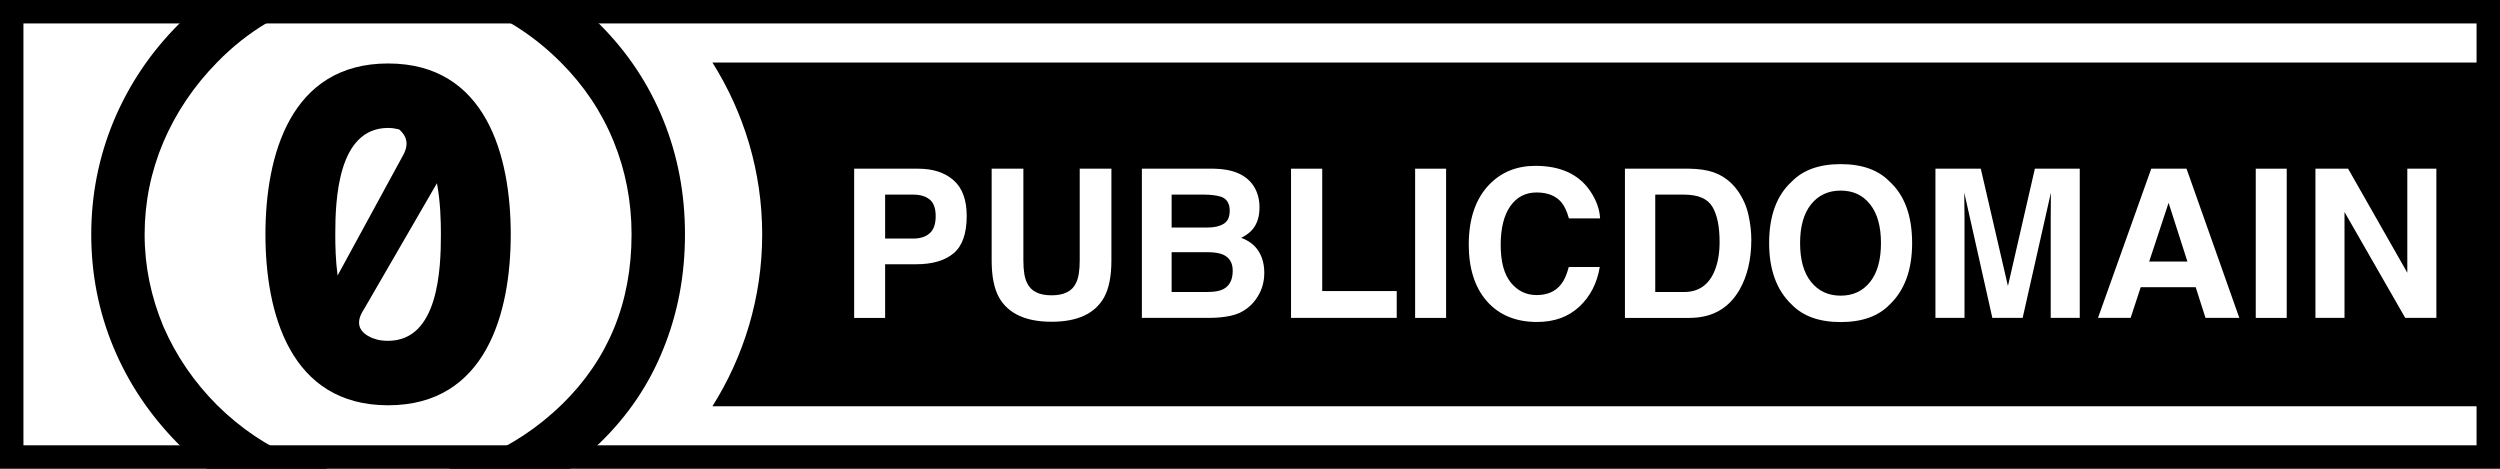
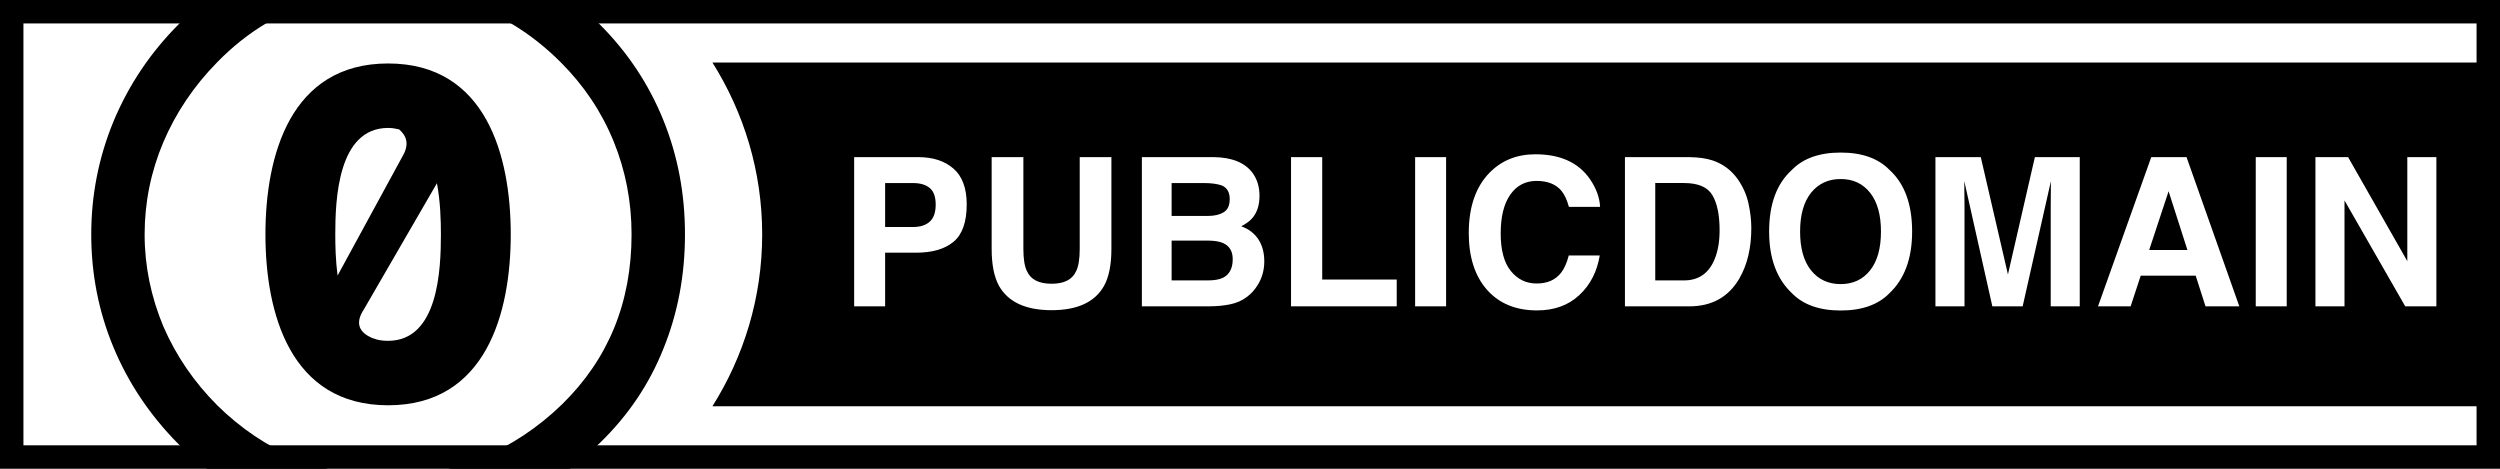
- <svg xmlns="http://www.w3.org/2000/svg" version="1.1" id="layer1" x="0px" y="0px" width="80px" height="15px" viewBox="0 0 80 15" enable-background="new 0 0 80 15" xml:space="preserve">
-   <g>
-     <g>
-       <rect fill="#FFFFFF" width="80" height="15" />
-     </g>
-     <path d="M22.797,2C23.8,3.595,24.39,5.477,24.39,7.501c0,2.023-0.589,3.904-1.592,5.499H80V2H22.797z" />
-     <g>
-       <path id="text2809_5_" d="M12.42,2.031c-3.137,0-3.926,2.959-3.926,5.469s0.787,5.469,3.926,5.469    c3.137,0,3.924-2.959,3.924-5.469S15.557,2.031,12.42,2.031z M12.42,4.094c0.127,0,0.242,0.02,0.352,0.047    c0.227,0.193,0.336,0.463,0.121,0.838l-2.09,3.838C10.738,8.33,10.729,7.855,10.729,7.5C10.729,6.395,10.807,4.094,12.42,4.094z     M13.982,5.863c0.111,0.588,0.127,1.203,0.127,1.637c0,1.105-0.076,3.406-1.689,3.406c-0.127,0-0.244-0.012-0.354-0.039    c-0.02-0.006-0.039-0.014-0.061-0.021c-0.031-0.01-0.066-0.02-0.098-0.031c-0.359-0.154-0.586-0.43-0.26-0.92L13.982,5.863z" />
-       <path d="M21.229,3.848c-0.465-1.152-1.143-2.172-2.035-3.066C18.907,0.496,18.607,0.241,18.302,0h-3.708    c1.248,0.348,2.367,1.009,3.354,1.998c0.736,0.736,1.299,1.576,1.684,2.516s0.578,1.936,0.578,2.986    c0,2.184-0.746,3.994-2.227,5.441c-0.771,0.746-1.635,1.32-2.596,1.717c-0.344,0.143-0.694,0.251-1.046,0.342h3.892    c0.336-0.257,0.664-0.529,0.972-0.834c0.895-0.871,1.57-1.871,2.021-3c0.465-1.143,0.693-2.363,0.693-3.666    C21.92,6.211,21.691,4.99,21.229,3.848z M6.957,12.975c-0.746-0.746-1.322-1.59-1.729-2.527c-0.396-0.951-0.6-1.93-0.6-2.947    c0-1.029,0.203-2.016,0.6-2.955c0.406-0.949,0.982-1.803,1.729-2.561C7.916,1.004,9.021,0.346,10.268,0H6.58    C6.289,0.235,6.004,0.484,5.732,0.762C4.816,1.676,4.117,2.721,3.631,3.887C3.156,5.041,2.92,6.244,2.92,7.5    c0,1.268,0.236,2.471,0.711,3.613s1.164,2.17,2.068,3.086C5.994,14.49,6.305,14.752,6.623,15h3.88    c-0.345-0.088-0.686-0.191-1.019-0.328C8.547,14.277,7.705,13.711,6.957,12.975z" />
-     </g>
-     <g>
-       <path d="M80,0v15H0V0H80 M79.25,0.75H0.75v13.5h78.5V0.75L79.25,0.75z" />
-     </g>
-     <g>
-       <path fill="#FFFFFF" d="M30.514,8.106c-0.279,0.233-0.678,0.35-1.197,0.35h-0.993v1.717h-0.991V5.398h2.05    c0.473,0,0.849,0.123,1.13,0.369s0.422,0.628,0.422,1.144C30.934,7.475,30.794,7.873,30.514,8.106z M29.753,6.387    c-0.127-0.106-0.304-0.159-0.531-0.159h-0.898v1.406h0.898c0.228,0,0.404-0.058,0.531-0.172c0.126-0.114,0.189-0.296,0.189-0.544    C29.942,6.669,29.879,6.492,29.753,6.387z" />
-       <path fill="#FFFFFF" d="M31.733,5.398h1.015v2.933c0,0.328,0.038,0.567,0.116,0.718c0.12,0.268,0.383,0.401,0.787,0.401    c0.402,0,0.664-0.134,0.784-0.401c0.077-0.15,0.116-0.39,0.116-0.718V5.398h1.014v2.935c0,0.508-0.079,0.902-0.236,1.186    c-0.293,0.519-0.853,0.777-1.678,0.777c-0.826,0-1.387-0.259-1.682-0.777c-0.157-0.283-0.236-0.678-0.236-1.186V5.398z" />
-       <path fill="#FFFFFF" d="M40.085,5.907c0.146,0.203,0.219,0.446,0.219,0.729c0,0.292-0.074,0.526-0.221,0.703    c-0.083,0.1-0.204,0.19-0.364,0.272c0.243,0.088,0.427,0.229,0.551,0.421s0.187,0.425,0.187,0.699    c0,0.283-0.071,0.537-0.213,0.761c-0.09,0.149-0.203,0.274-0.338,0.376c-0.152,0.117-0.332,0.196-0.539,0.24    c-0.208,0.043-0.433,0.064-0.675,0.064H36.54V5.398h2.308C39.43,5.407,39.842,5.577,40.085,5.907z M37.492,6.228V7.28h1.16    c0.208,0,0.376-0.039,0.505-0.118c0.13-0.079,0.194-0.219,0.194-0.419c0-0.223-0.086-0.369-0.257-0.44    c-0.147-0.05-0.335-0.075-0.563-0.075H37.492z M37.492,8.07v1.273h1.159c0.207,0,0.368-0.028,0.483-0.084    c0.209-0.104,0.313-0.303,0.313-0.597c0-0.248-0.101-0.419-0.304-0.512C39.031,8.1,38.872,8.073,38.667,8.07H37.492z" />
-       <path fill="#FFFFFF" d="M41.313,5.398h0.998v3.916h2.384v0.858h-3.382V5.398z" />
-       <path fill="#FFFFFF" d="M46.275,10.173h-0.991V5.398h0.991V10.173z" />
-       <path fill="#FFFFFF" d="M47.665,5.897c0.385-0.393,0.874-0.59,1.468-0.59c0.795,0,1.376,0.264,1.743,0.791    c0.203,0.296,0.312,0.593,0.327,0.891h-0.998c-0.063-0.229-0.145-0.402-0.244-0.519c-0.178-0.207-0.441-0.311-0.79-0.311    c-0.355,0-0.636,0.146-0.841,0.438s-0.308,0.707-0.308,1.242s0.108,0.937,0.324,1.203c0.217,0.267,0.492,0.4,0.826,0.4    c0.342,0,0.603-0.114,0.782-0.344c0.1-0.123,0.182-0.308,0.247-0.554h0.991c-0.086,0.521-0.304,0.943-0.655,1.27    s-0.802,0.489-1.351,0.489c-0.68,0-1.214-0.221-1.603-0.661c-0.389-0.442-0.583-1.049-0.583-1.82    C47.002,6.991,47.224,6.349,47.665,5.897z" />
-       <path fill="#FFFFFF" d="M54.797,5.502c0.335,0.11,0.606,0.312,0.813,0.606c0.167,0.237,0.28,0.494,0.341,0.771    s0.091,0.54,0.091,0.79c0,0.635-0.128,1.173-0.383,1.613c-0.346,0.594-0.88,0.891-1.602,0.891h-2.059V5.398h2.059    C54.354,5.403,54.601,5.438,54.797,5.502z M52.968,6.228v3.116h0.922c0.471,0,0.8-0.232,0.985-0.696    c0.102-0.255,0.152-0.559,0.152-0.91c0-0.486-0.076-0.859-0.229-1.119s-0.455-0.391-0.909-0.391H52.968z" />
-       <path fill="#FFFFFF" d="M60.466,9.749c-0.36,0.371-0.882,0.557-1.564,0.557s-1.204-0.186-1.564-0.557    c-0.483-0.456-0.726-1.112-0.726-1.97c0-0.875,0.242-1.531,0.726-1.97c0.36-0.371,0.882-0.557,1.564-0.557    s1.204,0.186,1.564,0.557c0.481,0.438,0.722,1.095,0.722,1.97C61.188,8.637,60.947,9.293,60.466,9.749z M59.842,9.023    c0.232-0.292,0.349-0.706,0.349-1.244c0-0.535-0.116-0.949-0.349-1.242c-0.231-0.293-0.545-0.438-0.94-0.438    s-0.711,0.146-0.946,0.437c-0.235,0.292-0.353,0.706-0.353,1.244s0.117,0.952,0.353,1.244c0.235,0.291,0.551,0.437,0.946,0.437    S59.61,9.314,59.842,9.023z" />
-       <path fill="#FFFFFF" d="M65.116,5.398h1.436v4.774h-0.929V6.943c0-0.093,0.001-0.223,0.003-0.39    c0.002-0.168,0.003-0.297,0.003-0.388l-0.904,4.007h-0.97l-0.898-4.007c0,0.091,0.001,0.22,0.003,0.388    c0.003,0.167,0.004,0.297,0.004,0.39v3.229h-0.93V5.398h1.451l0.869,3.754L65.116,5.398z" />
-       <path fill="#FFFFFF" d="M68.84,5.398h1.129l1.689,4.774h-1.082l-0.314-0.981h-1.759l-0.323,0.981h-1.044L68.84,5.398z     M68.774,8.369h1.223L69.395,6.49L68.774,8.369z" />
-       <path fill="#FFFFFF" d="M73.175,10.173h-0.991V5.398h0.991V10.173z" />
-       <path fill="#FFFFFF" d="M74.093,5.398h1.046l1.895,3.329V5.398h0.93v4.774h-0.997l-1.943-3.388v3.388h-0.93V5.398z" />
+ <svg xmlns="http://www.w3.org/2000/svg" width="80" height="15" viewBox="0 0 80 15">
+   <g id="small-cc_zero">
+     <path fill="#FFF" d="M0 0h80v15H0z" />
+     <path d="M80 0v15H0V0h80m-.75.75H.75v13.5h78.5V.75z" />
+     <path d="M22.797 2C23.8 3.595 24.39 5.477 24.39 7.501c0 2.023-.589 3.904-1.592 5.499H80V2H22.797zM12.42 2.031c-3.137 0-3.926 2.959-3.926 5.469s.787 5.469 3.926 5.469c3.137 0 3.924-2.959 3.924-5.469s-.787-5.469-3.924-5.469zm0 2.063c.127 0 .242.02.352.047.227.193.336.463.121.838l-2.09 3.838c-.065-.487-.074-.962-.074-1.317 0-1.105.078-3.406 1.691-3.406zm1.562 1.769c.111.588.127 1.203.127 1.637 0 1.105-.076 3.406-1.689 3.406-.127 0-.244-.012-.354-.039-.02-.006-.039-.014-.061-.021-.031-.01-.066-.02-.098-.031-.359-.154-.586-.43-.26-.92l2.335-4.032z" />
+     <path d="M21.229 3.848c-.465-1.152-1.143-2.172-2.035-3.066-.287-.286-.587-.541-.892-.782h-3.708c1.248.348 2.367 1.009 3.354 1.998.736.736 1.299 1.576 1.684 2.516s.578 1.936.578 2.986c0 2.184-.746 3.994-2.227 5.441-.771.746-1.635 1.32-2.596 1.717-.344.143-.694.251-1.046.342h3.892c.336-.257.664-.529.972-.834.895-.871 1.57-1.871 2.021-3 .465-1.143.693-2.363.693-3.666.001-1.289-.228-2.51-.69-3.652zM6.957 12.975c-.746-.746-1.322-1.59-1.729-2.527-.396-.951-.6-1.93-.6-2.947 0-1.029.203-2.016.6-2.955.406-.949.982-1.803 1.729-2.561C7.916 1.004 9.021.346 10.268 0H6.58c-.291.235-.576.484-.848.762-.916.914-1.615 1.959-2.101 3.125C3.156 5.041 2.92 6.244 2.92 7.5c0 1.268.236 2.471.711 3.613s1.164 2.17 2.068 3.086c.295.291.606.553.924.801h3.88c-.345-.088-.686-.191-1.019-.328-.937-.395-1.779-.961-2.527-1.697z" />
+     <g fill="#FFF">
+       <path d="M30.514 7.736c-.279.233-.678.35-1.197.35h-.993v1.717h-.991V5.028h2.05c.473 0 .849.123 1.13.369s.422.628.422 1.144c-.001.563-.141.962-.421 1.195zm-.761-1.719c-.127-.106-.304-.159-.531-.159h-.898v1.406h.898c.228 0 .404-.058.531-.172.126-.114.189-.296.189-.544 0-.249-.063-.426-.189-.531zM31.733 5.028h1.015v2.933c0 .328.038.567.116.718.12.268.383.401.787.401.402 0 .664-.134.784-.401.077-.15.116-.39.116-.718V5.028h1.014v2.935c0 .508-.079.902-.236 1.186-.293.519-.853.777-1.678.777-.826 0-1.387-.259-1.682-.777-.157-.283-.236-.678-.236-1.186V5.028zM40.085 5.537c.146.203.219.446.219.729 0 .292-.074.526-.221.703-.083.1-.204.19-.364.272.243.088.427.229.551.421s.187.425.187.699c0 .283-.071.537-.213.761-.09.149-.203.274-.338.376-.152.117-.332.196-.539.24-.208.043-.433.064-.675.064H36.54V5.028h2.308c.582.009.994.179 1.237.509zm-2.593.32V6.91h1.16c.208 0 .376-.039.505-.118.13-.079.194-.219.194-.419 0-.223-.086-.369-.257-.44-.147-.05-.335-.075-.563-.075h-1.039zm0 1.843v1.273h1.159c.207 0 .368-.028.483-.084.209-.104.313-.303.313-.597 0-.248-.101-.419-.304-.512-.113-.052-.272-.078-.478-.081h-1.173zM41.313 5.028h.998v3.916h2.384v.858h-3.382V5.028zM46.275 9.803h-.991V5.028h.991v4.775zM47.665 5.527c.385-.393.874-.59 1.468-.59.795 0 1.376.264 1.743.791.203.296.312.593.327.891h-.998c-.063-.229-.145-.402-.244-.519-.178-.207-.441-.311-.79-.311-.355 0-.636.146-.841.438s-.308.707-.308 1.242.108.937.324 1.203c.217.267.492.4.826.4.342 0 .603-.114.782-.344.1-.123.182-.308.247-.554h.991c-.086.521-.304.943-.655 1.27s-.802.489-1.351.489c-.68 0-1.214-.221-1.603-.661C47.194 8.83 47 8.223 47 7.452c.002-.831.224-1.473.665-1.925zM54.797 5.132c.335.11.606.312.813.606.167.237.28.494.341.771s.091.54.091.79c0 .635-.128 1.173-.383 1.613-.346.594-.88.891-1.602.891h-2.059V5.028h2.059c.297.005.544.039.74.104zm-1.829.725v3.116h.922c.471 0 .8-.232.985-.696.102-.255.152-.559.152-.91 0-.486-.076-.859-.229-1.119s-.455-.391-.909-.391h-.921zM60.466 9.379c-.36.371-.882.557-1.564.557s-1.204-.186-1.564-.557c-.483-.456-.726-1.112-.726-1.97 0-.875.242-1.531.726-1.97.36-.371.882-.557 1.564-.557s1.204.186 1.564.557c.481.438.722 1.095.722 1.97 0 .858-.241 1.514-.722 1.97zm-.624-.726c.232-.292.349-.706.349-1.244 0-.535-.116-.949-.349-1.242-.231-.293-.545-.438-.94-.438s-.711.146-.946.437c-.235.292-.353.706-.353 1.244s.117.952.353 1.244c.235.291.551.437.946.437s.708-.147.94-.438zM65.116 5.028h1.436v4.774h-.929V6.573c0-.093.001-.223.003-.39.002-.168.003-.297.003-.388l-.904 4.007h-.97l-.898-4.007c0 .091.001.22.003.388.003.167.004.297.004.39v3.229h-.93V5.028h1.451l.869 3.754.862-3.754zM68.84 5.028h1.129l1.689 4.774h-1.082l-.314-.981h-1.759l-.323.982h-1.044l1.704-4.775zm-.066 2.971h1.223l-.602-1.879-.621 1.879zM73.175 9.803h-.991V5.028h.991v4.775zM74.093 5.028h1.046l1.895 3.329V5.028h.93v4.774h-.997l-1.943-3.388v3.388h-.93V5.028z" />
    </g>
  </g>
</svg>
